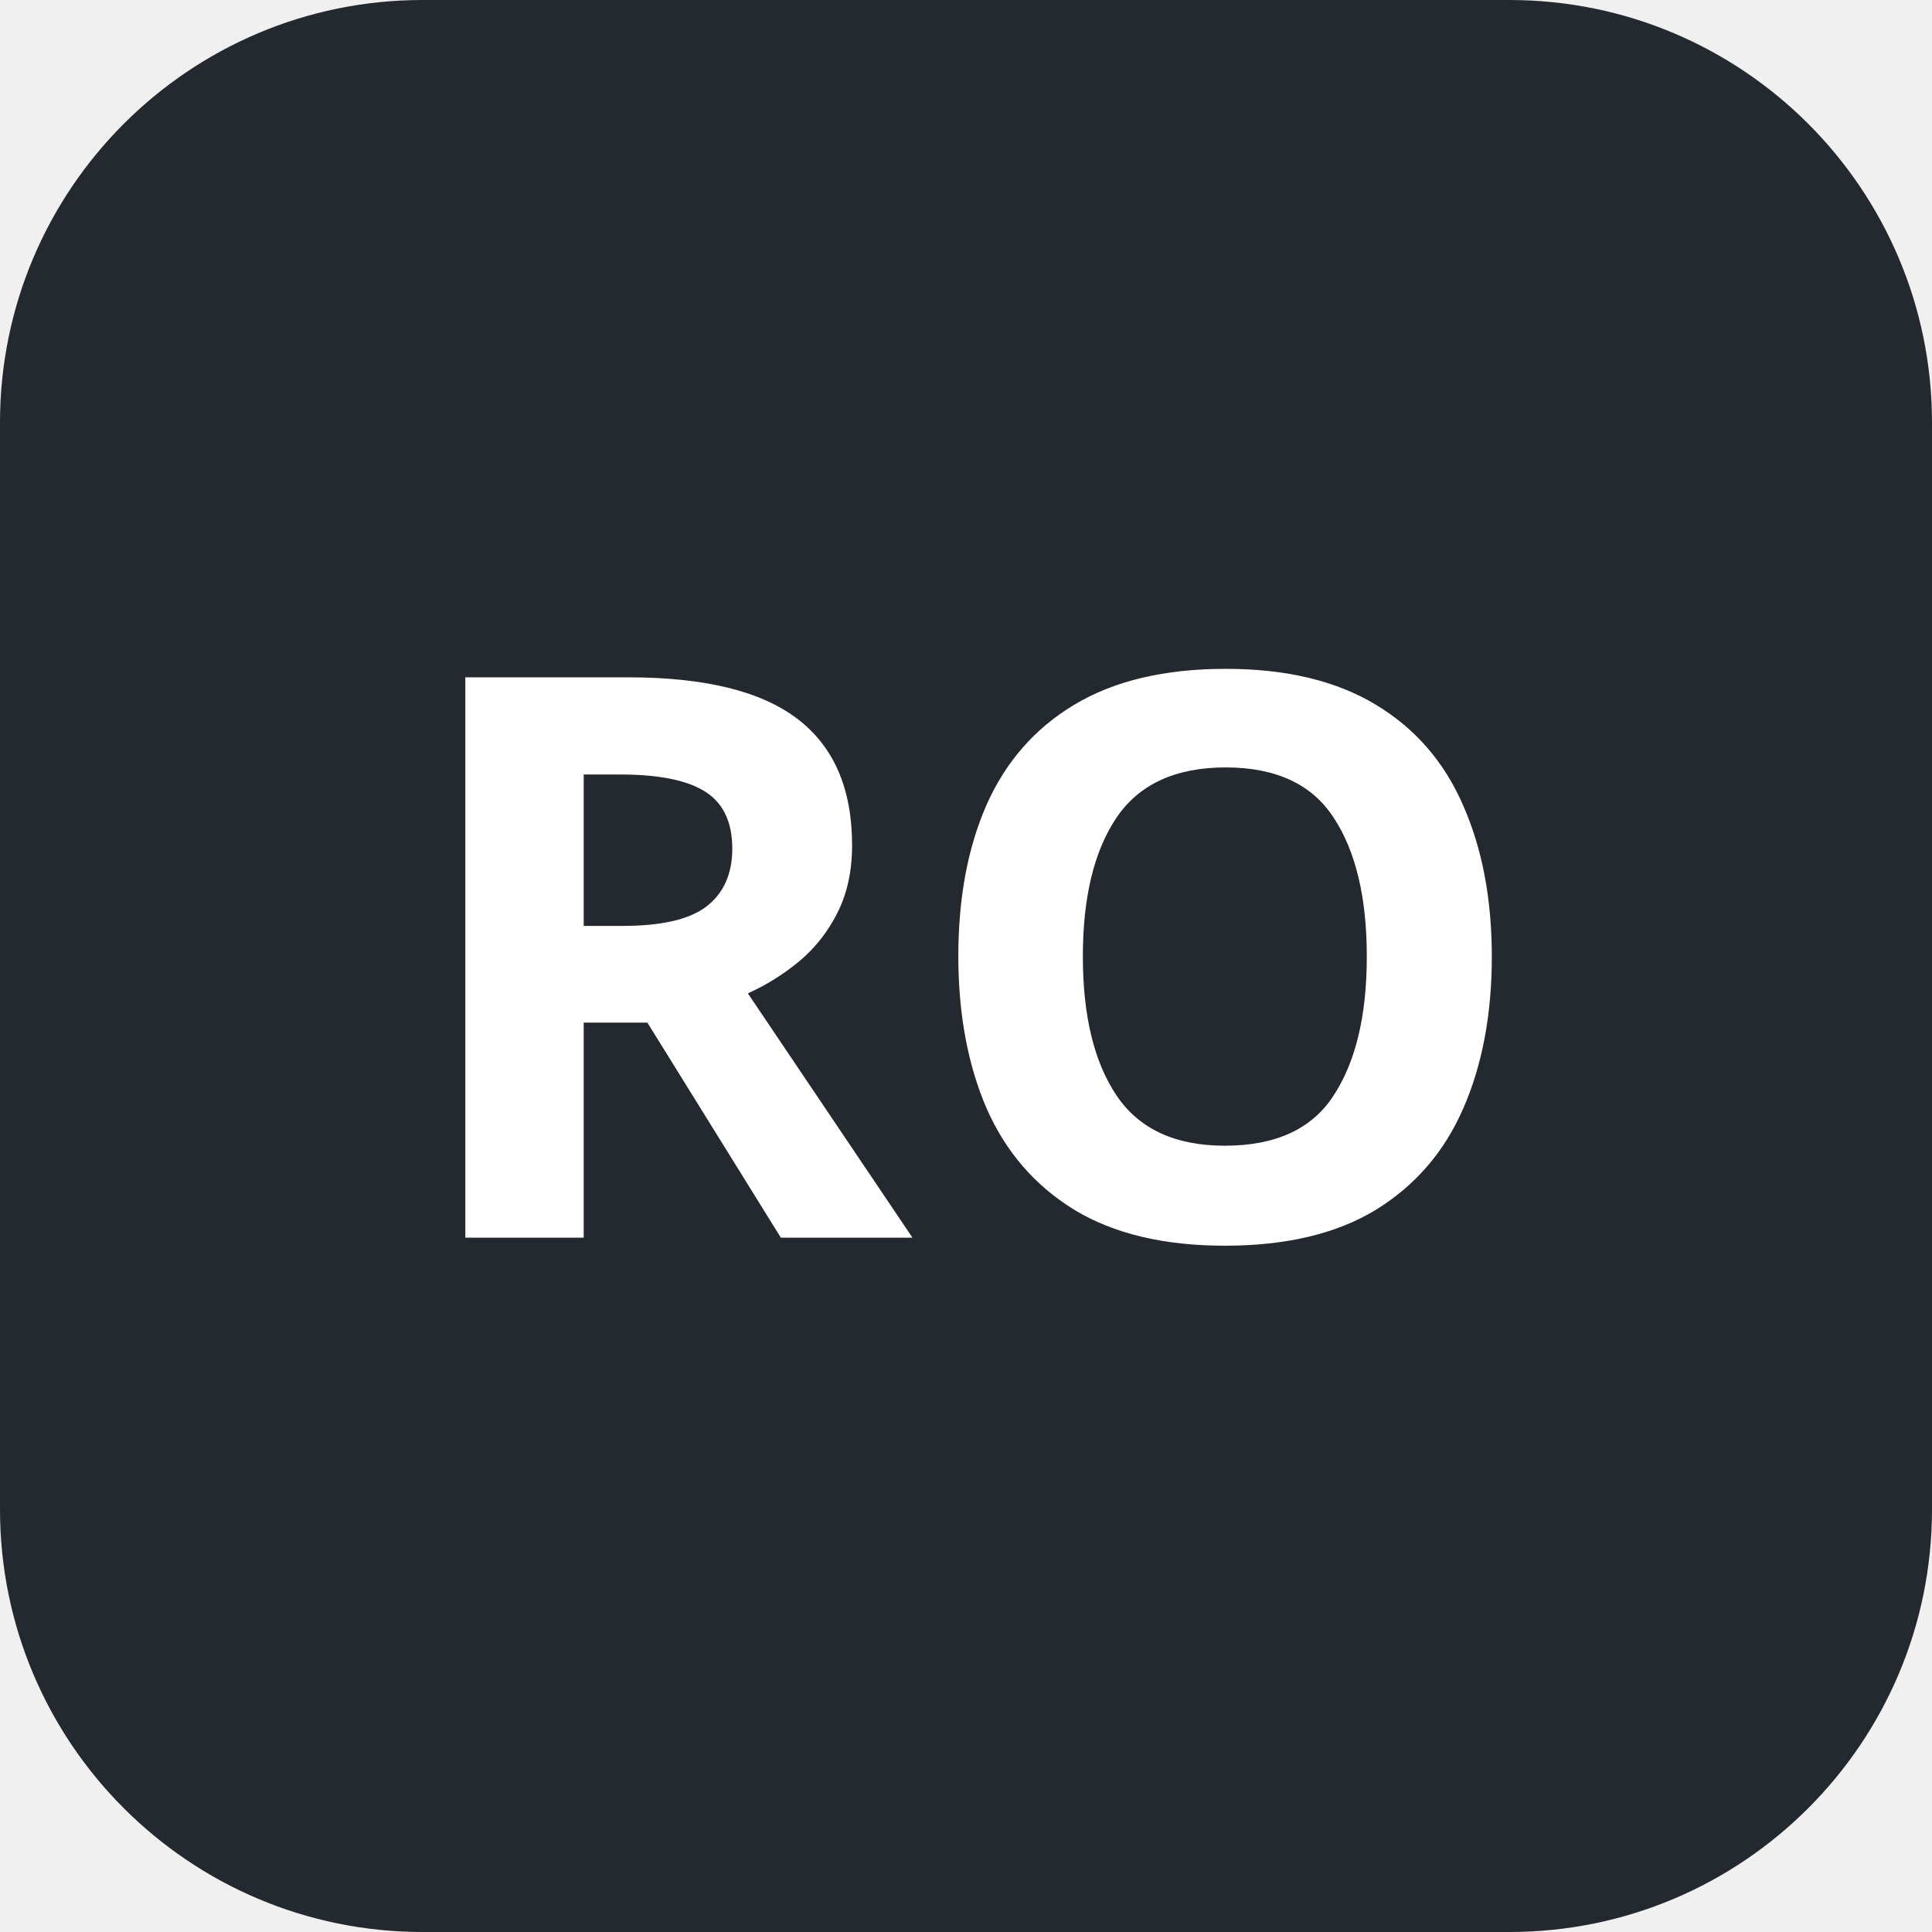
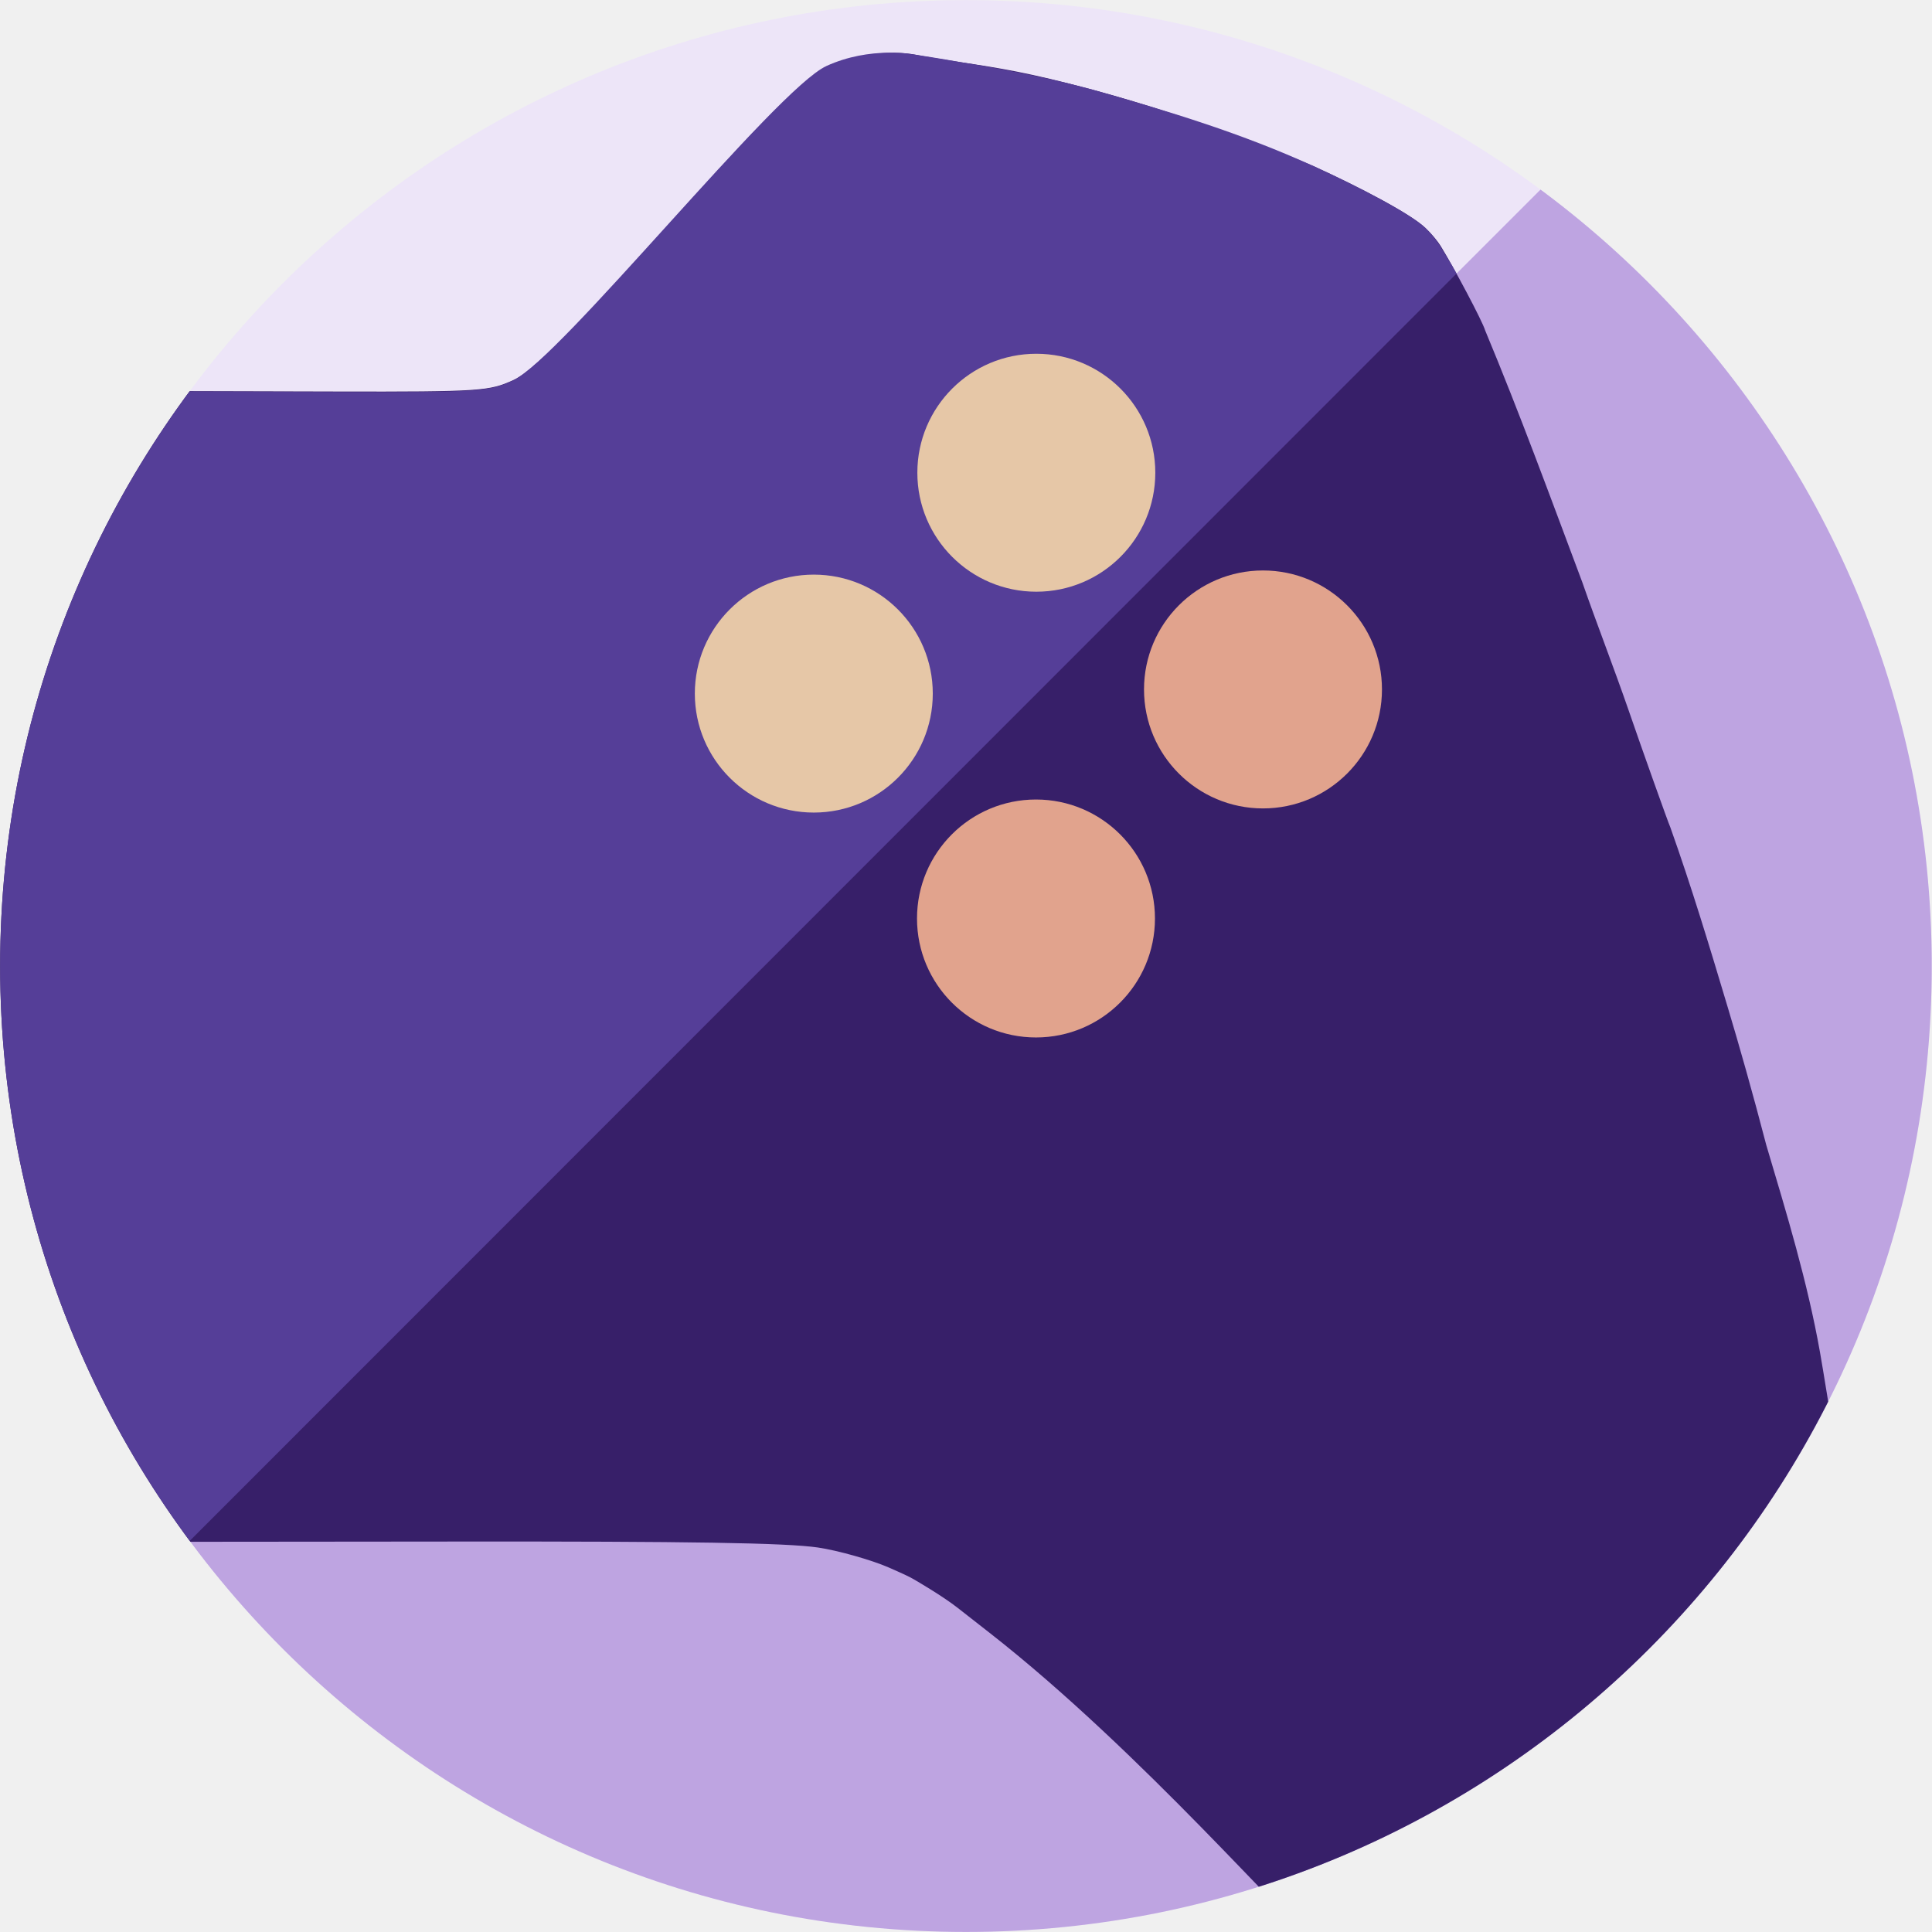
- <svg xmlns="http://www.w3.org/2000/svg" viewBox="0 0 64 64" role="img" aria-label="RomM">
-   <rect width="64" height="64" rx="14" fill="#24292f" />
-   <text x="32" y="41" text-anchor="middle" font-family="sans-serif" font-size="26" font-weight="700" fill="#ffffff">RO</text>
+ <svg xmlns="http://www.w3.org/2000/svg" role="img" viewBox="0 0 270.933 270.933">
+   <defs>
+     <clipPath id="romm-1" clipPathUnits="userSpaceOnUse">
+       <ellipse cx="511.88" cy="512.55" rx="255.95" ry="255.98" fill="none" />
+     </clipPath>
+     <clipPath id="romm-2" clipPathUnits="userSpaceOnUse">
+       <ellipse cx="135.46" cy="135.47" rx="135.44" ry="135.46" fill="none" />
+     </clipPath>
+     <clipPath id="romm-3" clipPathUnits="userSpaceOnUse">
+       <ellipse cx="511.88" cy="512.55" rx="255.95" ry="255.98" fill="none" />
+     </clipPath>
+   </defs>
+   <path d="M255.93 256.56H767.82V768.54H255.93Z" clip-path="url(#romm-1)" transform="translate(-135.407 -135.75)scale(.52916)" fill="#ede5f8" fill-opacity="1" stroke-width="0" />
+   <path d="m714.37 256.56-458.44 458.44v53.54H767.82V256.56Z" clip-path="url(#romm-1)" transform="translate(-135.407 -135.75)scale(.52916)" fill="#bea4e1" fill-opacity="1" stroke-width="0" />
+   <g clip-path="url(#romm-2)">
+     <path d="M601.91 768.54c-2.73-.07-43.37-47.72-83.74-79.26-2.78-2.18-6.65-5.2-8.59-6.72-3.89-3.04-10.78-7.06-11.48-7.46-1.19-.69-2.39-1.27-6.67-3.15-4.52-1.99-13.57-4.54-18.77-5.3-8.5-1.24-33.84-1.64-96.25-1.58l-120.49.11c-.02-82.18-.01-236.04-.01-305.11l88.83.23c39.03.1 40.85-.19 47.14-3.01 13.44-6.02 68.91-76.53 83.11-82.97 7.25-3.29 16.6-4.7 23.92-3.2 1.58.32 6.63 1.16 11.21 1.85 10.89 1.65 18.22 2.75 35.43 7.38 28.68 7.7 56.64 19.39 58.66 20.31 11.94 5.45 25.41 12.47 29.43 16.27 1.59 1.5 3.28 3.54 4.08 4.85 3.52 5.76 11.03 19.84 11.76 22.33 9.18 22.01 17.36 44.38 25.73 66.7 3.98 11.41 8.34 22.57 12.28 33.95 3.36 9.79 10.61 30.13 11.04 30.97 5.6 15.72 10.42 31.66 15.2 47.64 2.99 9.93 6.67 22.86 10.25 36.63 5.39 18.12 10.91 36.2 14.23 54.89.72 3.96 3.26 19.8 3.44 21.05.44 3.03 3.28 25.87 3.85 31.07 2.63 23.81 2.15 68.55-17.68 101.54-.1.17-2.65.03-2.71.03-9.04.07-31.91-.03-39.66-.04-15.94-.03-83.5.01-83.51.01z" transform="translate(-135.407 -135.75)scale(.52916)" fill="#371f69" fill-opacity="1" stroke-width="0" stroke-dasharray="none" />
+     <path d="M115.89 9.26c-7 3.17-37.41 41.18-43.99 44.12-3.33 1.49-4.29 1.65-24.95 1.59l-46.94-.19c0 36.55 0 117.96.01 161.45l26.46-.02L204.26 38.36c-.75-1.39-1.84-3.1-2.39-3.99-.42-.69-1.18-1.63-2.02-2.43-2.13-2.01-9.26-5.72-15.57-8.61-10.14-4.63-20.2-7.68-31.04-10.75-9.11-2.45-17.25-3.63-18.75-3.9-2.41-.44-5.03-.84-5.93-.98-.64-.1-6.53-1.23-12.66 1.55Z" fill="#553e98" fill-opacity="1" stroke-width="0" />
+   </g>
+   <g clip-path="url(#romm-3)" transform="translate(-135.407 -135.75)scale(.52916)">
+     <circle cx="530.53" cy="381.82" r="31.53" fill="#e6c7a7" fill-opacity="1" stroke-width="0" stroke-linejoin="bevel" stroke-dasharray="none" />
+     <circle cx="471.56" cy="440.35" r="31.53" fill="#e6c7a7" fill-opacity="1" stroke-width="0" stroke-linejoin="bevel" stroke-dasharray="none" />
+     <circle cx="590.6" cy="439.25" r="31.53" fill="#e1a38d" fill-opacity="1" stroke-width="0" stroke-linejoin="bevel" stroke-dasharray="none" />
+     <circle cx="530.44" cy="499.95" r="31.53" fill="#e1a38d" fill-opacity="1" stroke-width="0" stroke-linejoin="bevel" stroke-dasharray="none" />
+   </g>
</svg>
